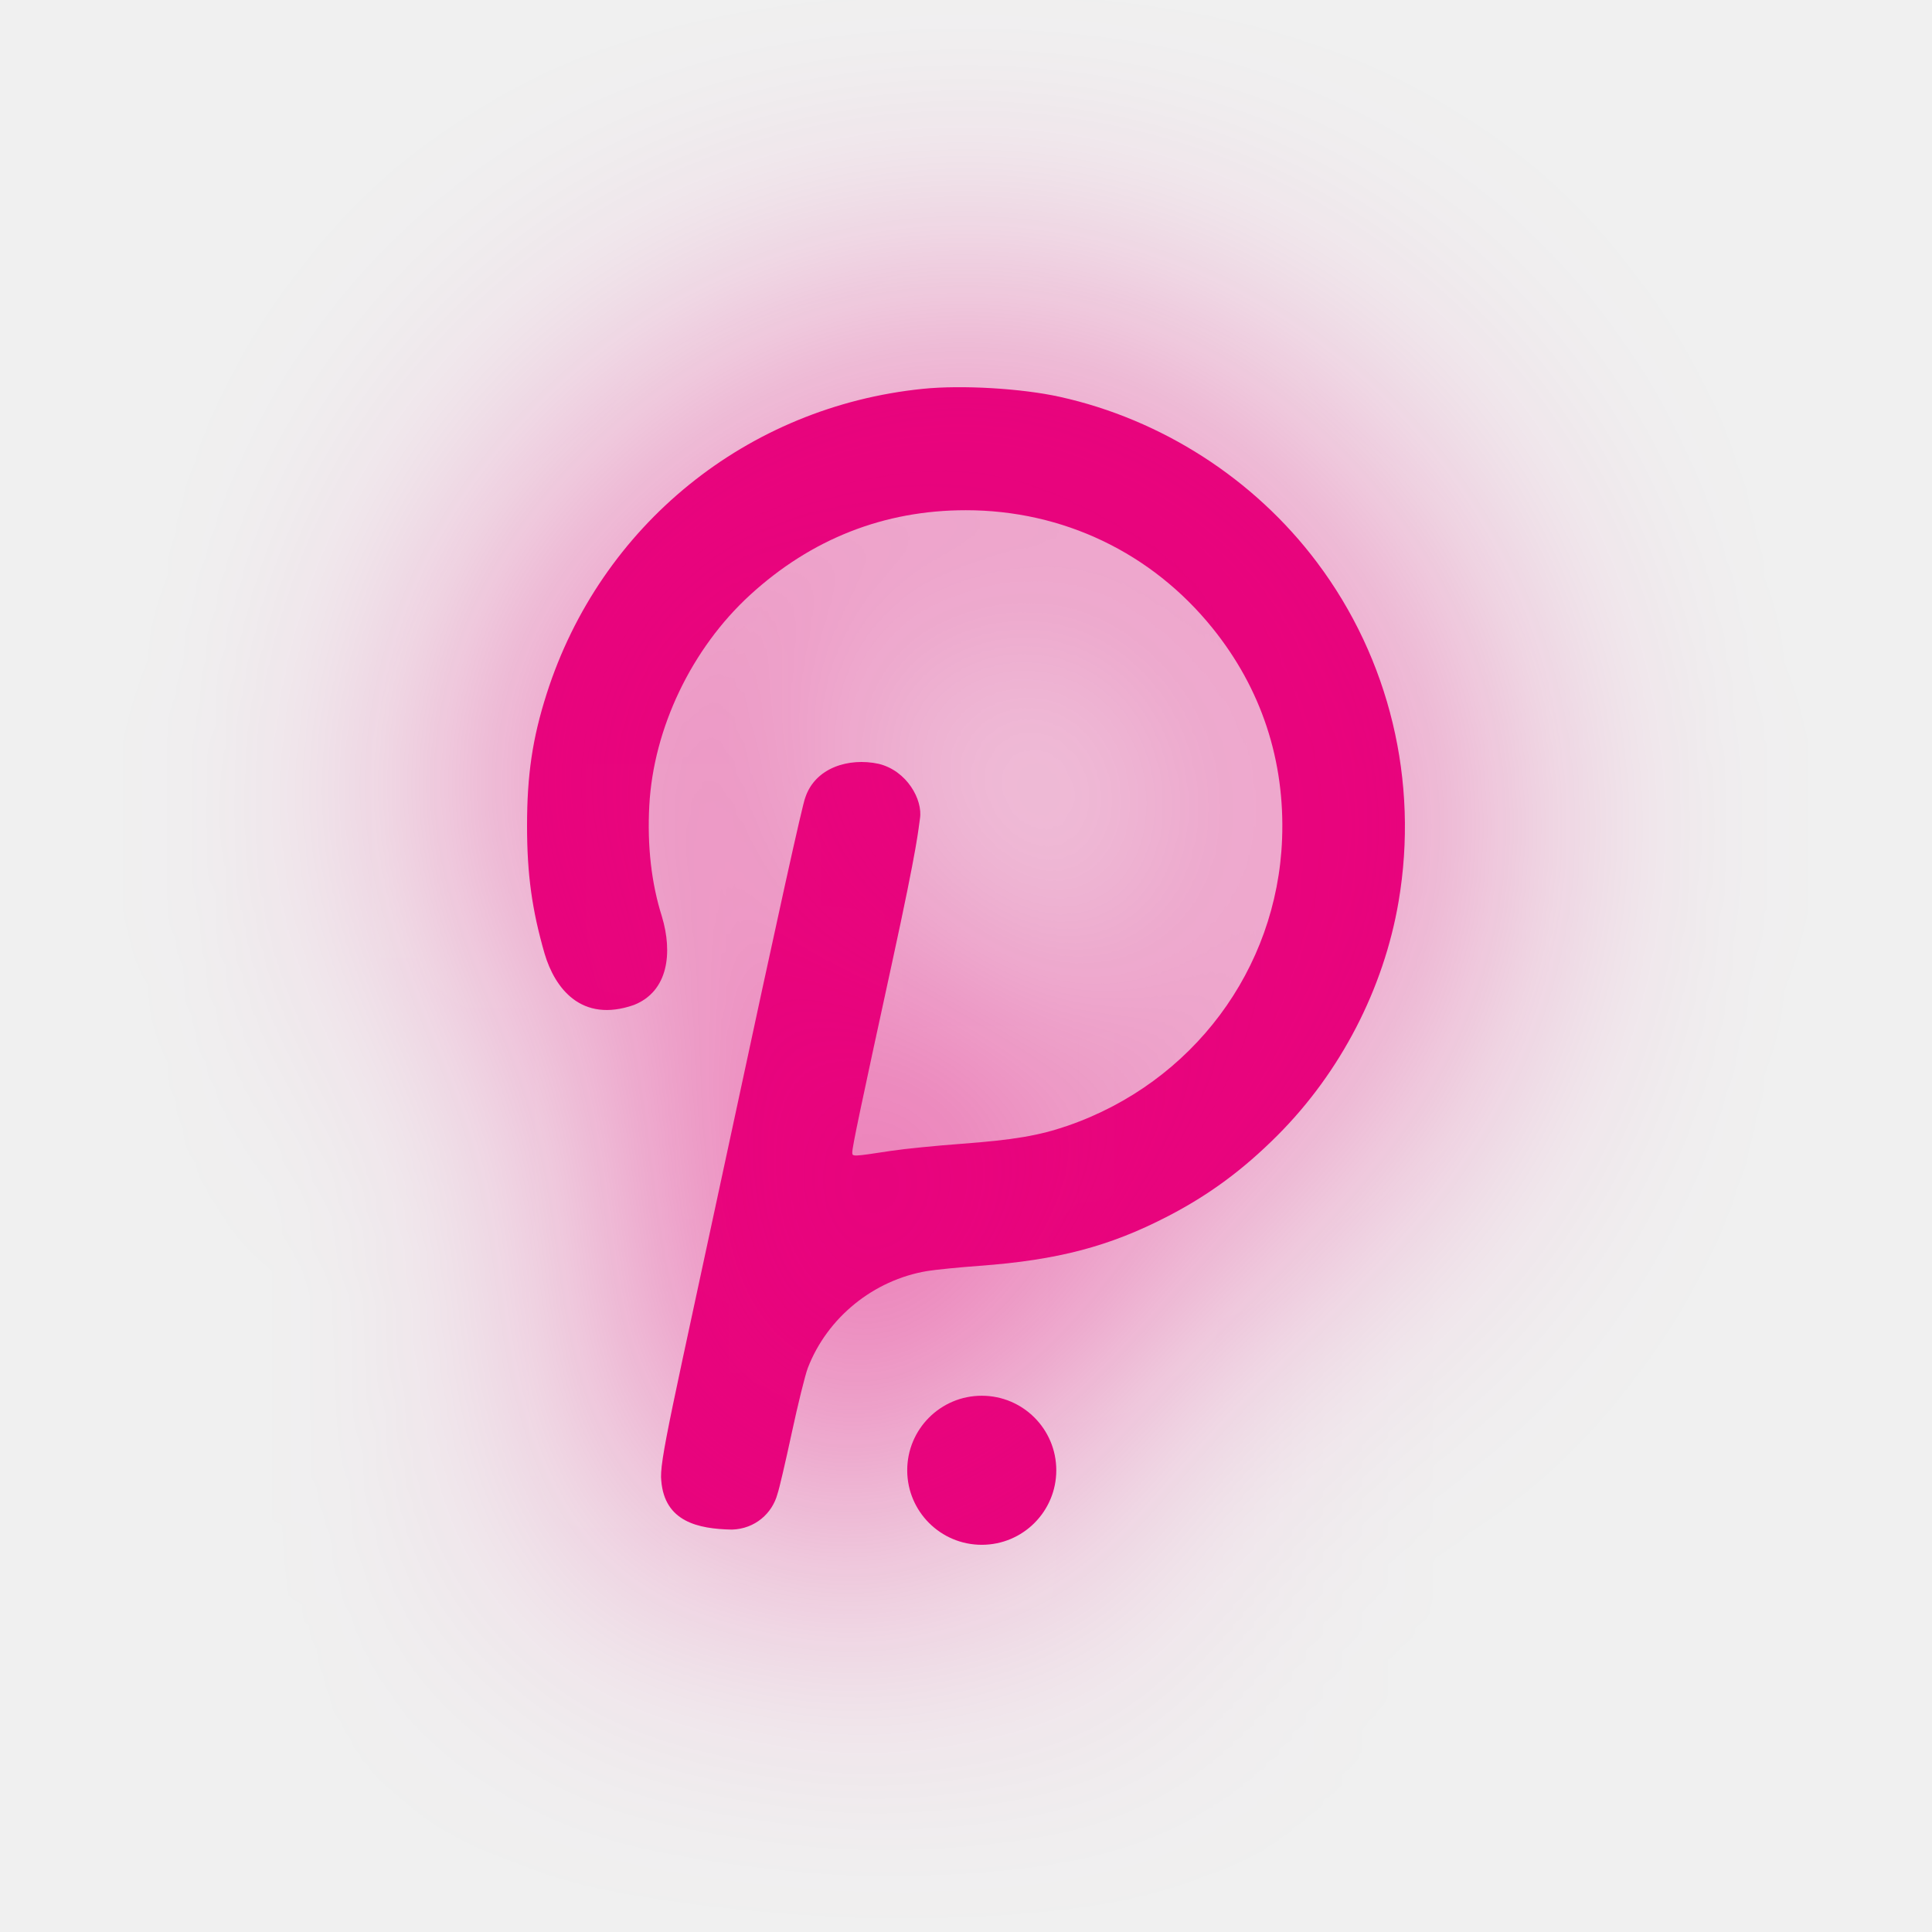
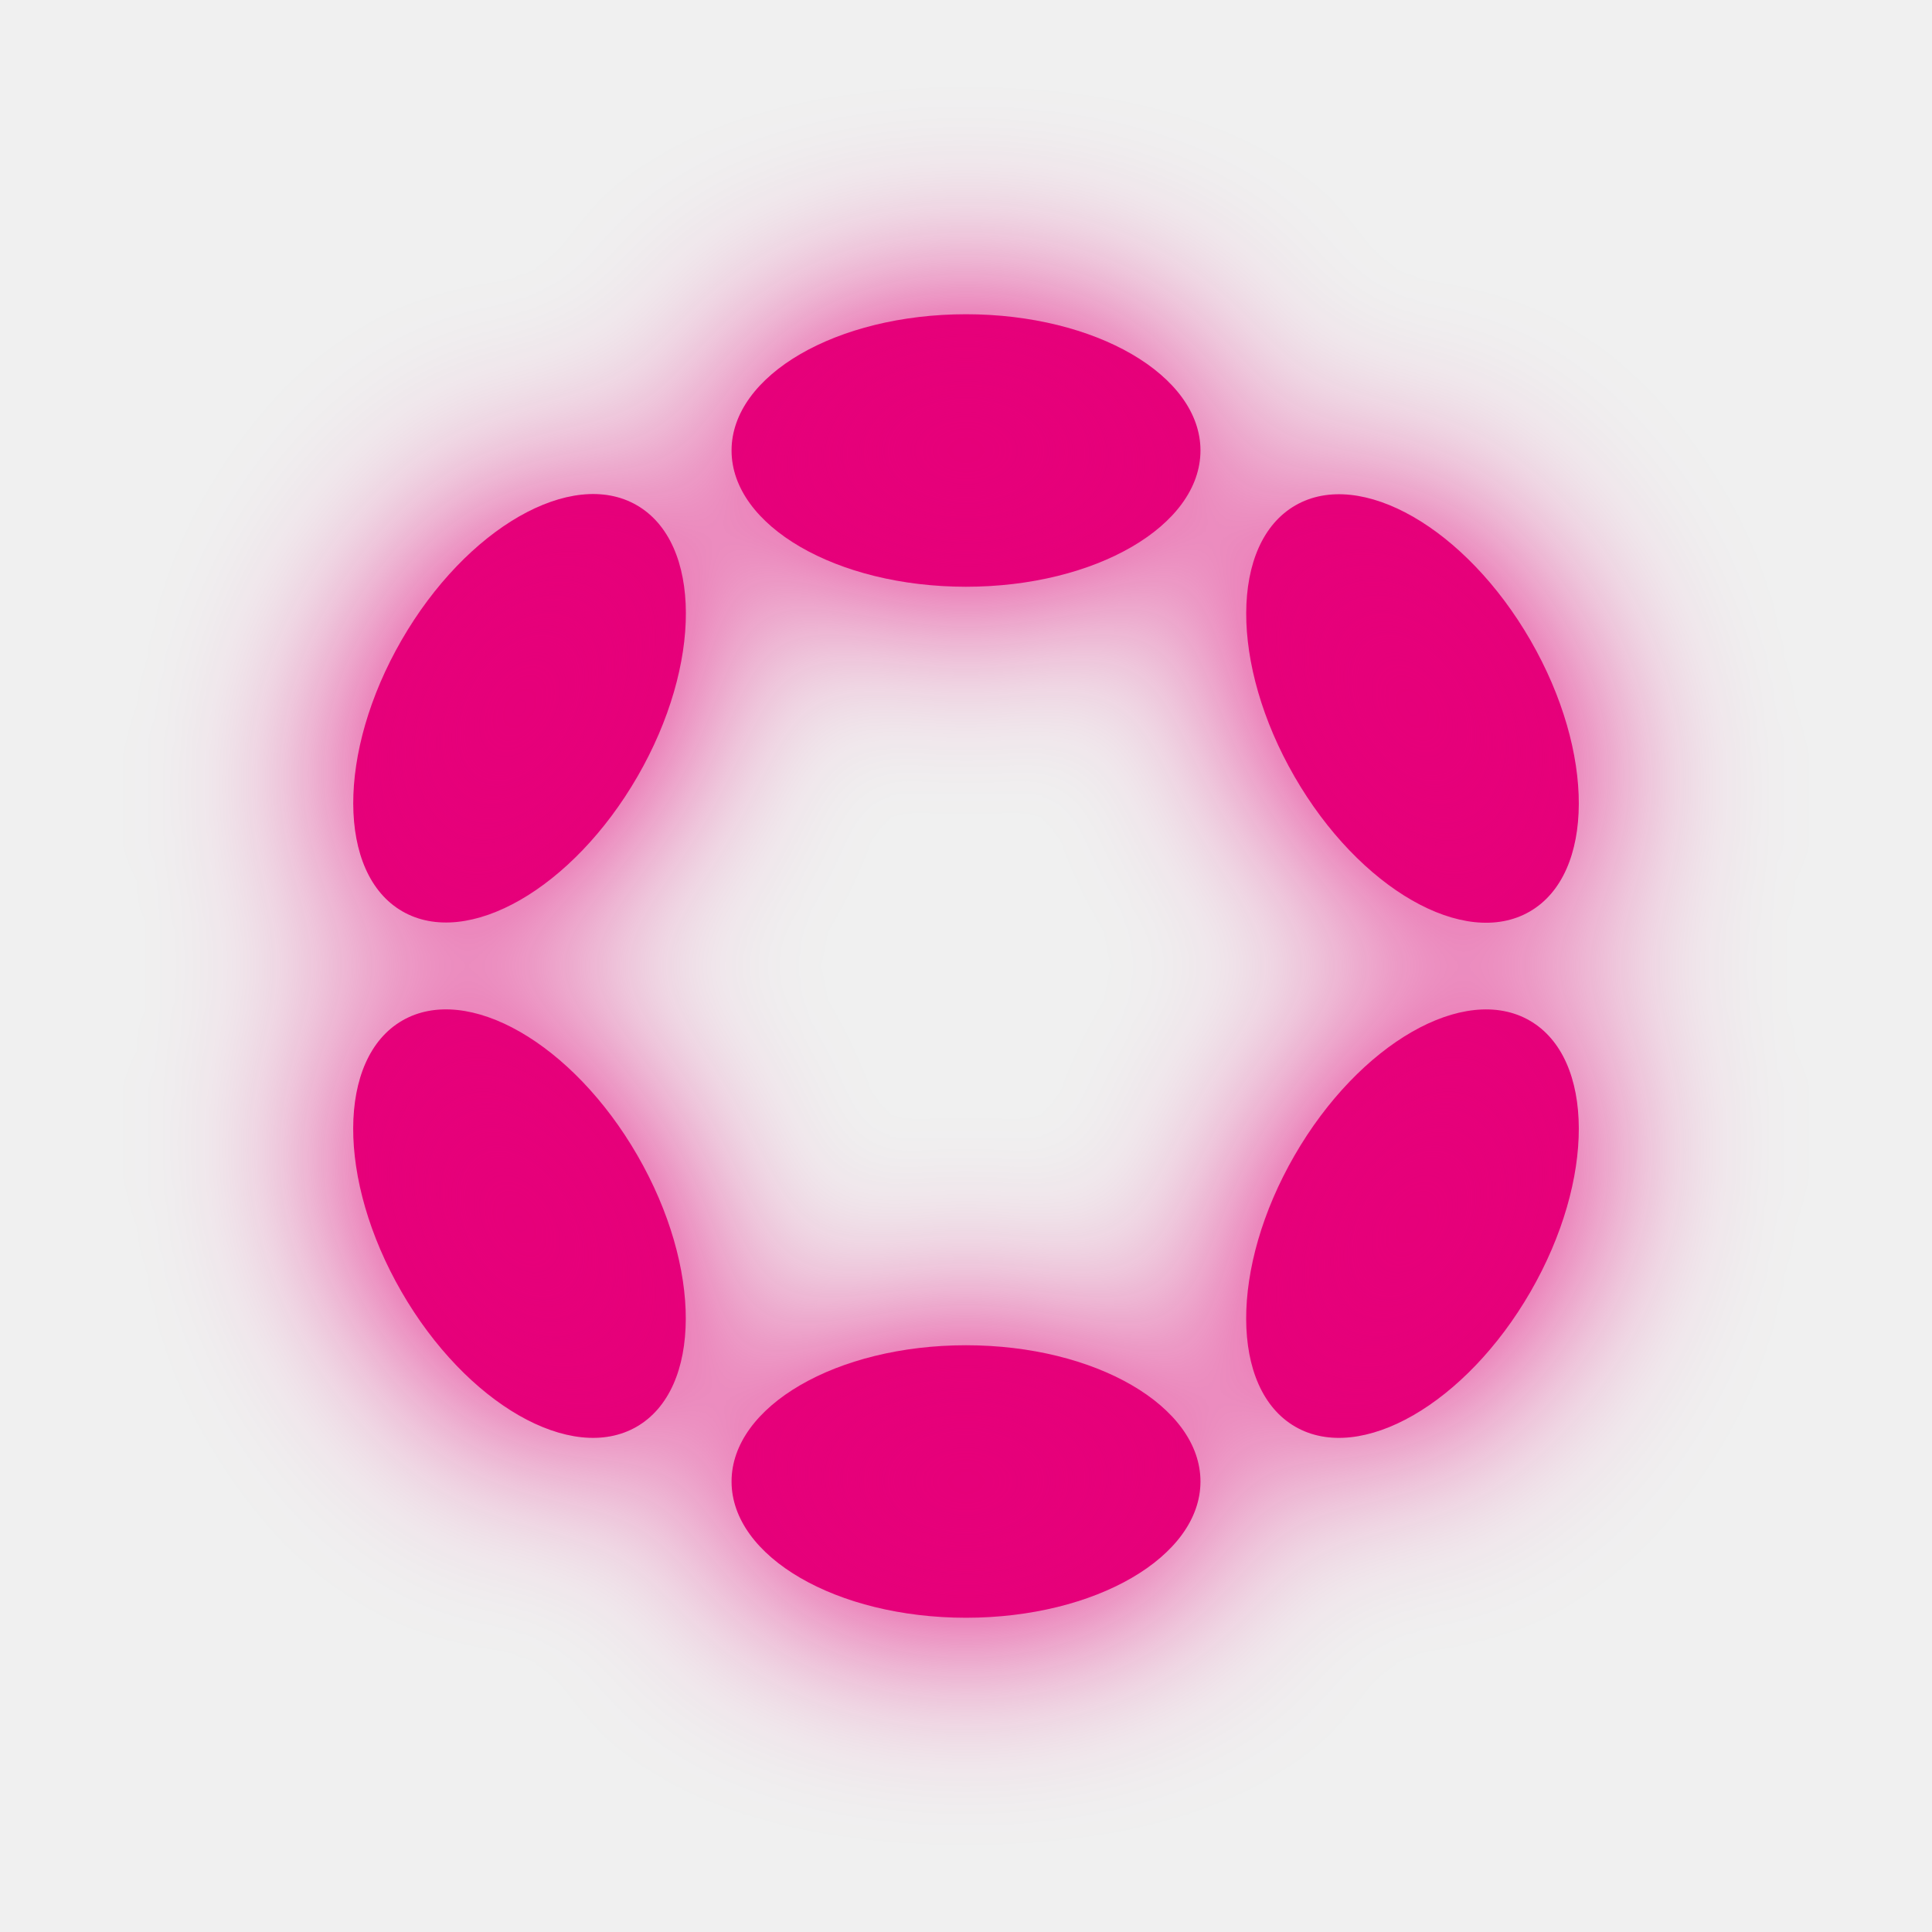
- <svg xmlns="http://www.w3.org/2000/svg" xmlns:xlink="http://www.w3.org/1999/xlink" width="1920" height="1920" viewBox="0 0 508 508" version="1.1" id="svg5">
+ <svg xmlns="http://www.w3.org/2000/svg" width="1920" height="1920" viewBox="0 0 508 508" version="1.1" id="svg5">
  <defs id="defs2">
-     <rect id="SVGID_1_" width="24" height="24" x="0" y="0" />
-     <defs id="defs13128">
-       <rect id="rect13177" width="24" height="24" x="0" y="0" />
-     </defs>
-     <clipPath id="SVGID_2_">
-       <use xlink:href="#SVGID_1_" style="overflow:visible" id="use13130" x="0" y="0" width="100%" height="100%" />
-     </clipPath>
-     <linearGradient id="SVGID_3_" gradientUnits="userSpaceOnUse" x1="20.644" y1="1011.506" x2="24.333" y2="998.839" gradientTransform="matrix(5.210624,0,0,-5.210624,694.7902,4518.43)">
-       <stop offset="0" style="stop-color:#03B8FF" id="stop13133" />
-       <stop offset="1" style="stop-color:#FA52A0" id="stop13135" />
-     </linearGradient>
-     <linearGradient id="SVGID_4_" gradientUnits="userSpaceOnUse" x1="23.682" y1="1012.39" x2="27.371" y2="999.724" gradientTransform="matrix(1.378644,0,0,-1.378644,183.8299,1195.501)">
-       <stop offset="0" style="stop-color:#03B8FF" id="stop13140" />
-       <stop offset="1" style="stop-color:#FA52A0" id="stop13142" />
-     </linearGradient>
-     <linearGradient id="SVGID_5_" gradientUnits="userSpaceOnUse" x1="17.616" y1="1010.624" x2="21.305" y2="997.958" gradientTransform="matrix(1.378644,0,0,-1.378644,183.8299,1195.501)">
-       <stop offset="0" style="stop-color:#03B8FF" id="stop13147" />
-       <stop offset="1" style="stop-color:#FA52A0" id="stop13149" />
-     </linearGradient>
-     <rect id="SVGID_1_-5" width="800" height="800" x="0" y="0" />
-     <filter style="color-interpolation-filters:sRGB" id="filter5855" x="-0.47" y="-0.361" width="1.94" height="1.722">
-       <feGaussianBlur stdDeviation="45.198" id="feGaussianBlur5861" />
-       <feBlend mode="normal" in2="SourceGraphic" id="feBlend5857" />
+     <filter style="color-interpolation-filters:sRGB" id="filter2929" x="-0.193" y="-0.181" width="1.386" height="1.363">
+       <feGaussianBlur stdDeviation="97.837" id="feGaussianBlur2933" />
+       <feBlend mode="normal" in2="SourceGraphic" id="feBlend2931" />
    </filter>
-     <filter style="color-interpolation-filters:sRGB" id="filter5859" />
  </defs>
-   <g id="layer2" style="display:inline;opacity:1" />
-   <g id="layer7" style="display:inline;opacity:1" />
-   <g id="layer9" style="display:inline;opacity:1" />
-   <g id="layer5" style="display:inline" />
-   <g id="layer10">
-     <g id="g1780" transform="matrix(0.7106407,0,0,0.7106407,28.3842,-387.8021)">
-       <g id="g6059" />
-     </g>
-     <g id="g6063" transform="matrix(0.6068631,0,0,0.6068631,-27.85506,-148.0825)" />
-     <g id="g6053" transform="matrix(0.6068631,0,0,0.6068631,232.3634,-487.8084)" />
-     <g id="g6049" transform="matrix(0.6068631,0,0,0.6068631,-171.4599,-245.6133)" />
-     <g id="g6045" transform="matrix(0.6068631,0,0,0.6068631,3.350705,-409.9515)" />
-     <g id="g6033" transform="matrix(0.6068631,0,0,0.6068631,40.25426,-474.5577)" />
-     <g id="g6037" transform="matrix(0.6068631,0,0,0.6068631,-96.67749,-143.5534)" />
-     <g id="g6041" transform="matrix(0.6068631,0,0,0.6068631,98.492,-384.1936)" />
-     <g id="g1780-6" transform="matrix(0.7106407,0,0,0.7106407,149.6599,-201.6774)">
-       <g id="g6059-3" />
-     </g>
-     <g id="g6063-1" transform="matrix(0.6068631,0,0,0.6068631,184.34,-487.799)" />
-     <g id="g6053-8" transform="matrix(0.6068631,0,0,0.6068631,-9.287632,-143.6068)" />
-     <g id="g6049-2" transform="matrix(0.6068631,0,0,0.6068631,312.4233,-280.317)" />
-     <g id="g6045-8" transform="matrix(0.6068631,0,0,0.6068631,222.5974,-133.4988)" />
-     <g id="g6033-9" transform="matrix(0.6068631,0,0,0.6068631,-74.95438,-227.8887)" />
-     <g id="g1038" style="fill:#00b398;fill-opacity:1" transform="matrix(0.6068631,0,0,0.6068631,-222.092,262.3993)">
-       <g id="g919" style="fill:#00b398;fill-opacity:1" />
-     </g>
-     <g transform="matrix(1.152636,0,0,1.152636,-370.4503,-1275.573)" id="g2995" style="clip-rule:evenodd;fill-rule:evenodd;stroke-linejoin:round;stroke-miterlimit:2">
-       <g id="g2993">
-         <g id="g2991" />
-       </g>
-     </g>
-     <g id="g30492" transform="matrix(0.03120412,0,0,0.03120412,185.8193,473.9595)">
-       <circle class="st0" cx="1551.1" cy="1145.8" r="1000" id="circle30471" clip-path="url(#SVGID_2_)" />
-       <g id="g30477" />
-     </g>
-     <g id="g52180" transform="translate(-0.650825,-0.441295)" />
-     <g id="g6050" style="fill:#e8047d;fill-opacity:1;filter:url(#filter5855)">
-       <g id="layer1-0" style="display:inline;fill:#e8047d;fill-opacity:1" />
-       <g id="layer2-0" style="display:inline;fill:#e8047d;fill-opacity:1">
-         <g id="g2692" style="fill:#e8047d;fill-opacity:1" transform="matrix(5.30392,0,0,5.30392,-382.0036,-212.6922)">
-           <path style="fill:#e8047d;fill-opacity:1;stroke-width:0.085" d="m 104.806,113.517 c -0.113,-0.943 0.503,-3.399 3.455,-17.179 2.302,-10.741 3.551,-16.405 3.683,-16.696 0.494,-1.489 2.163,-1.991 3.632,-1.676 1.408,0.337 2.204,1.788 2.053,2.717 -0.082,0.542 -0.086,1.185 -1.364,7.061 -1.591,7.313 -1.991,9.219 -1.991,9.487 0,0.216 10e-4,0.216 1.947,-0.08 0.629,-0.096 2.19,-0.252 3.47,-0.347 2.59,-0.193 3.849,-0.407 5.256,-0.893 6.193,-2.139 10.388,-7.748 10.635,-14.221 0.148,-3.884 -1.028,-7.45 -3.449,-10.45 -3.017,-3.741 -7.419,-5.845 -12.229,-5.845 -4.046,0 -7.654,1.417 -10.694,4.199 -2.9,2.654 -4.793,6.612 -4.998,10.445 -0.107,2.003 0.103,3.847 0.625,5.499 0.538,1.788 0.323,3.71 -1.39,4.385 -2.616,0.912 -3.924,-0.849 -4.426,-2.546 -0.627,-2.174 -0.868,-3.925 -0.87,-6.321 -0.002,-2.531 0.268,-4.356 0.973,-6.562 2.668,-8.351 9.931,-14.235 18.66,-15.118 1.927,-0.195 4.874,-0.022 6.769,0.396 5.057,1.117 9.649,4.07 12.756,8.203 3.601,4.789 5.061,10.856 4.049,16.817 -0.735,4.325 -2.877,8.464 -6.001,11.592 -1.707,1.709 -3.393,2.954 -5.441,4.014 -2.883,1.494 -5.459,2.171 -9.335,2.456 -1.024,0.075 -2.192,0.192 -2.595,0.259 -2.658,0.444 -4.95,2.304 -5.914,4.8 -0.131,0.339 -0.492,1.798 -0.802,3.241 -0.31,1.444 -0.625,2.791 -0.7,2.994 -0.259,0.982 -1.118,1.746 -2.26,1.782 -1.7,-0.033 -3.334,-0.401 -3.504,-2.414 z" id="path836" />
-           <circle style="fill:#e8047d;fill-opacity:1;stroke:none;stroke-width:0.804;stop-color:#000000" id="path958" cx="120.693" cy="112.989" r="3.695" />
+   <g id="layer1">
+     <g id="g881" transform="matrix(0.2645833,0,0,0.2645833,0.00377736,-4.8744425e-6)" style="fill:#e6007a;fill-opacity:1;filter:url(#filter2929)">
+       <g id="Warstwa_2" style="fill:#e6007a;fill-opacity:1">
+ 	
+ </g>
+       <g id="svg5-5" style="fill:#e6007a;fill-opacity:1">
+         <g id="layer2" style="fill:#e6007a;fill-opacity:1">
+ 	</g>
+         <g id="layer7" style="fill:#e6007a;fill-opacity:1">
+ 	</g>
+         <g id="layer9" style="fill:#e6007a;fill-opacity:1">
+ 	</g>
+         <g id="layer5" style="fill:#e6007a;fill-opacity:1">
+ 	</g>
+         <g id="layer1-4" style="fill:#e6007a;fill-opacity:1">
+           <g id="g9563" transform="translate(100.9343,113.3757)" style="fill:#e6007a;fill-opacity:1">
+ 		</g>
+         </g>
+         <g id="g853" style="fill:#e6007a;fill-opacity:1">
+           <g id="g839" style="fill:#e6007a;fill-opacity:1">
+             <ellipse cx="960" cy="447.7" rx="233" ry="135.4" id="ellipse835" style="fill:#e6007a;fill-opacity:1" />
+             <ellipse cx="960" cy="1472.3" rx="233" ry="135.4" id="ellipse837" style="fill:#e6007a;fill-opacity:1" />
+           </g>
+           <g id="g845" style="fill:#e6007a;fill-opacity:1">
+             <ellipse transform="matrix(0.4999,-0.8661,0.8661,0.4999,-351.4258,799.1625)" cx="516.3" cy="703.9" rx="233" ry="135.4" id="ellipse841" style="fill:#e6007a;fill-opacity:1" />
+             <ellipse transform="matrix(0.4999,-0.8661,0.8661,0.4999,-351.2731,1823.867)" cx="1403.7" cy="1216.1" rx="233" ry="135.4" id="ellipse843" style="fill:#e6007a;fill-opacity:1" />
+           </g>
+           <g id="g851" style="fill:#e6007a;fill-opacity:1">
+             <ellipse transform="matrix(0.8662,-0.4997,0.4997,0.8662,-538.6067,420.7242)" cx="516.3" cy="1216" rx="135.4" ry="233" id="ellipse847" style="fill:#e6007a;fill-opacity:1" />
+             <ellipse transform="matrix(0.8662,-0.4997,0.4997,0.8662,-163.9507,795.7184)" cx="1403.7" cy="704" rx="135.4" ry="233" id="ellipse849" style="fill:#e6007a;fill-opacity:1" />
+           </g>
        </g>
      </g>
    </g>
  </g>
-   <g id="layer1">
-     <g id="g9563" transform="translate(100.9343,113.3757)" />
-   </g>
-   <style type="text/css" id="style10738">
- 	.st0{fill:#FF007A;}
- 	.st1{fill-rule:evenodd;clip-rule:evenodd;fill:#FF007A;}
- </style>
-   <style type="text/css" id="style13125">
- 	.st0{clip-path:url(#SVGID_2_);}
- 	.st1{fill:url(#SVGID_3_);}
- 	.st2{fill:url(#SVGID_4_);}
- 	.st3{fill:url(#SVGID_5_);}
- 	.st4{fill:#0E0F23;}
- 	.st5{fill-rule:evenodd;clip-rule:evenodd;fill:#FFFFFF;}
- 	.st6{fill:#FFFFFF;}
- </style>
-   <style type="text/css" id="style30469">
- 	.st0{fill:#172852;}
- 	.st1{fill:#FFD83D;}
- 	.st2{fill:#FF6F03;}
- </style>
-   <style type="text/css" id="style33438">
- 	.st0{clip-path:url(#SVGID_2_);}
- 	.st1{fill:url(#SVGID_3_);}
- 	.st2{fill:#FFFFFF;}
+   <style type="text/css" id="style824">
+ 	.st0{fill:#00B398;}
</style>
</svg>
